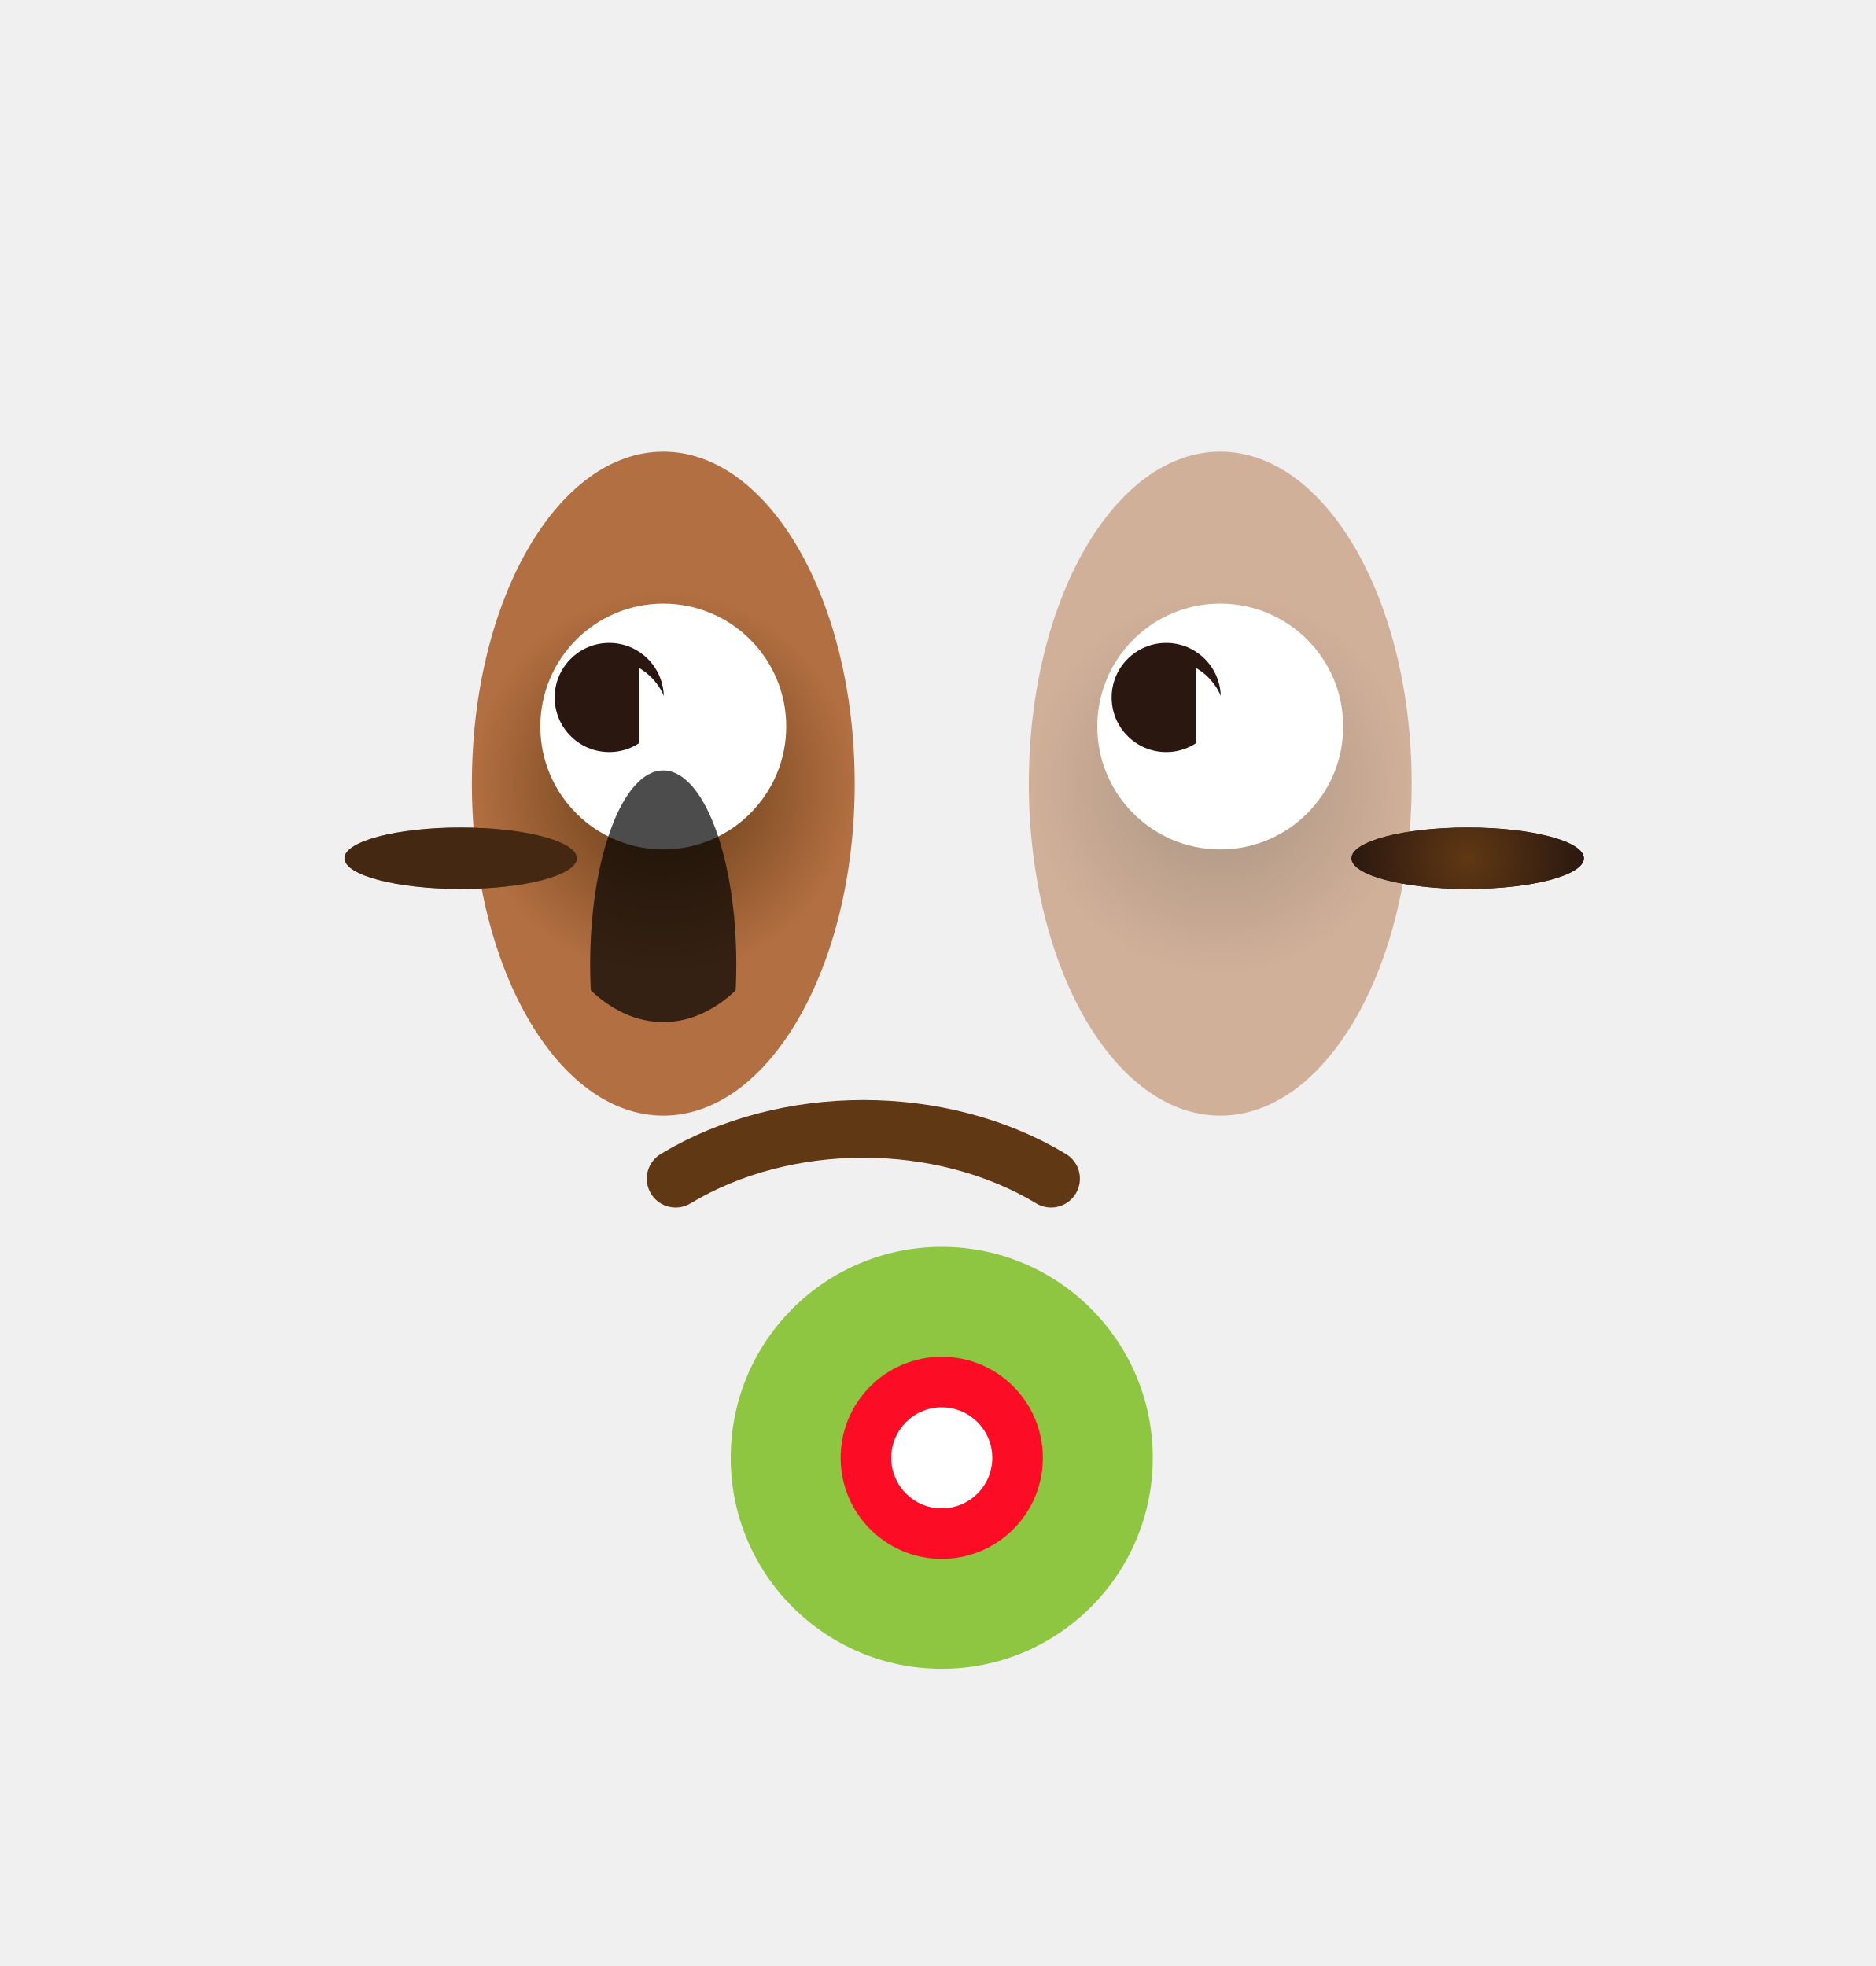
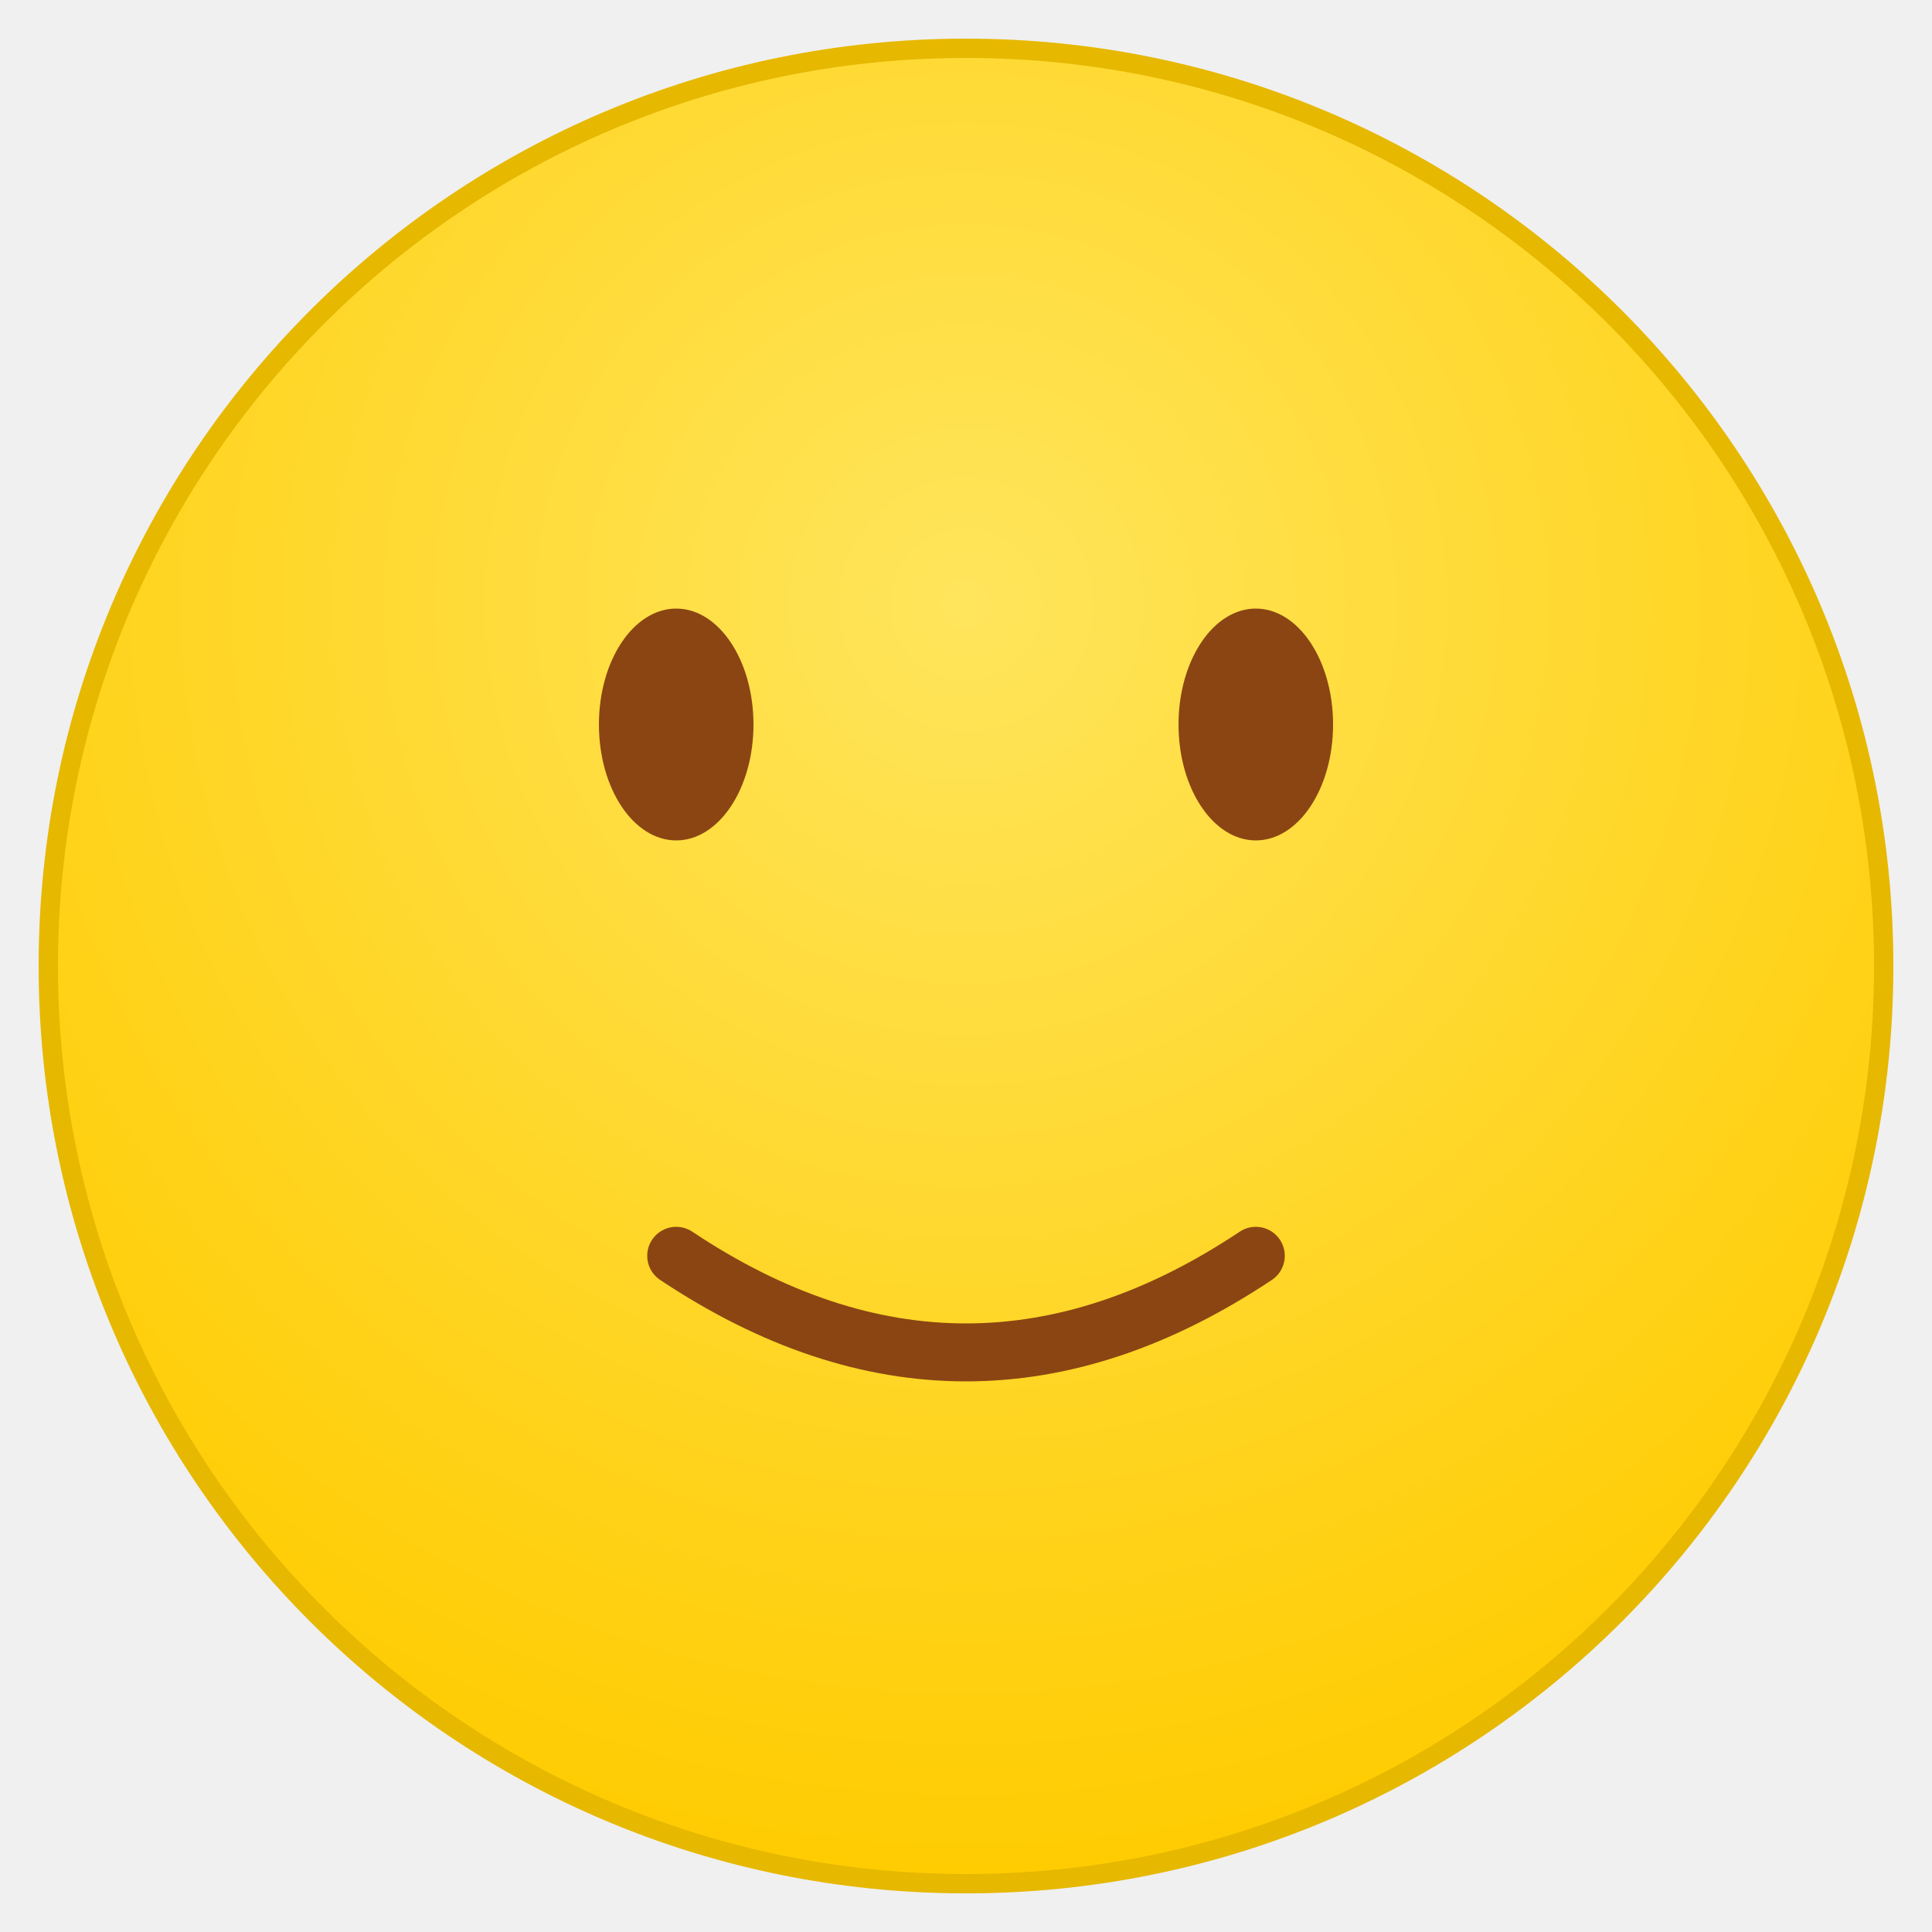
- <svg xmlns="http://www.w3.org/2000/svg" xmlns:xlink="http://www.w3.org/1999/xlink" viewBox="0 0 422.79 443.2">
+ <svg xmlns="http://www.w3.org/2000/svg" viewBox="0 0 200 200">
  <defs>
-     <style>.cls-1{stroke:#603813;stroke-linecap:round;stroke-linejoin:round;stroke-width:13px;}.cls-1,.cls-2{fill:none;}.cls-3{isolation:isolate;}.cls-4{fill:#603813;}.cls-5{fill:url(#radial-gradient);}.cls-6{clip-path:url(#clippath);}.cls-7{fill:url(#radial-gradient-2);}.cls-7,.cls-8{opacity:.5;}.cls-9{mix-blend-mode:darken;opacity:.7;}.cls-10{fill:#2a1810;}.cls-11{fill:url(#radial-gradient-3);}.cls-12{fill:url(#radial-gradient-4);}.cls-8{fill:url(#radial-gradient-5);}.cls-13{fill:url(#radial-gradient-6);}.cls-14{fill:#fff;}.cls-15{fill:#fd0d25;}.cls-16{fill:#8ec541;}</style>
-     <clipPath id="clippath">
-       <ellipse cx="149.49" cy="173.77" rx="33.56" ry="56.64" />
-     </clipPath>
-     <radialGradient id="radial-gradient" cx="149.49" cy="176.66" r="43.14" gradientUnits="userSpaceOnUse">
-       <stop offset="0" stop-color="#603813" />
-       <stop offset="1" stop-color="#b26f41" />
+     <radialGradient id="faceGradient" cx="0.5" cy="0.3" r="0.7">
+       <stop offset="0%" stop-color="#FFE55C" />
+       <stop offset="100%" stop-color="#FFCC02" />
    </radialGradient>
-     <radialGradient id="radial-gradient-2" cx="275.02" cy="176.66" r="43.14" xlink:href="#radial-gradient" />
-     <radialGradient id="radial-gradient-3" cx="103.82" cy="193.48" r="26.19" gradientUnits="userSpaceOnUse">
-       <stop offset="0" stop-color="#2a1810" />
-       <stop offset="1" stop-color="#603813" />
-     </radialGradient>
-     <radialGradient id="radial-gradient-4" cx="330.79" cy="193.48" r="26.19" xlink:href="#radial-gradient-3" />
-     <radialGradient id="radial-gradient-5" cx="103.82" cy="193.48" r="26.19" gradientUnits="userSpaceOnUse">
-       <stop offset="0" stop-color="#603813" />
-       <stop offset="1" stop-color="#2a1810" />
-     </radialGradient>
-     <radialGradient id="radial-gradient-6" cx="330.79" cy="193.48" r="26.19" xlink:href="#radial-gradient-5" />
  </defs>
-   <g class="cls-3">
-     <g id="Layer_1" data-name="Layer 1">
-       <ellipse class="cls-5" cx="149.49" cy="176.66" rx="43.14" ry="74.84" />
-       <ellipse class="cls-7" cx="275.02" cy="176.66" rx="43.14" ry="74.84" />
-       <circle class="cls-14" cx="149.49" cy="163.78" r="27.71" />
-       <circle class="cls-14" cx="275.02" cy="163.78" r="27.71" />
-       <ellipse class="cls-11" cx="103.82" cy="193.48" rx="26.19" ry="6.93" />
-       <ellipse class="cls-12" cx="330.79" cy="193.48" rx="26.19" ry="6.93" />
-       <ellipse class="cls-8" cx="103.82" cy="193.48" rx="26.19" ry="6.93" />
-       <ellipse class="cls-13" cx="330.79" cy="193.48" rx="26.19" ry="6.93" />
-       <circle class="cls-10" cx="137.31" cy="157.24" r="12.3" />
-       <circle class="cls-10" cx="262.84" cy="157.24" r="12.3" />
-       <path class="cls-14" d="m144.01,150.57c4.1,2.36,6.7,6.75,6.7,11.67s-2.6,9.31-6.7,11.67" />
-       <path class="cls-14" d="m269.54,150.57c4.1,2.36,6.7,6.75,6.7,11.67s-2.6,9.31-6.7,11.67" />
-       <path class="cls-16" d="m212.25,281.08c-26.27,0-47.56,21.29-47.56,47.56s21.29,47.56,47.56,47.56,47.56-21.29,47.56-47.56-21.29-47.56-47.56-47.56Z" />
-       <circle class="cls-15" cx="212.25" cy="328.64" r="22.79" />
-       <circle class="cls-14" cx="212.25" cy="328.64" r="11.39" />
-       <g class="cls-6">
-         <path class="cls-9" d="m133.01,217.4c0-24.15,7.37-43.72,16.47-43.72s16.47,19.57,16.47,43.72-7.37,43.72-16.47,43.72-16.47-19.57-16.47-43.72Z" />
-       </g>
-       <path class="cls-1" d="m152.27,265.71c24.83-14.97,59.79-14.97,84.62,0" />
-       <circle class="cls-2" cx="212.25" cy="247.68" r="205.06" />
-     </g>
-   </g>
+   <circle cx="100" cy="100" r="95" fill="url(#faceGradient)" stroke="#E6B800" stroke-width="2" />
+   <ellipse cx="70" cy="75" rx="8" ry="12" fill="#8B4513" />
+   <ellipse cx="130" cy="75" rx="8" ry="12" fill="#8B4513" />
+   <path d="M 70 130 Q 100 150 130 130" stroke="#8B4513" stroke-width="6" fill="none" stroke-linecap="round" />
</svg>
